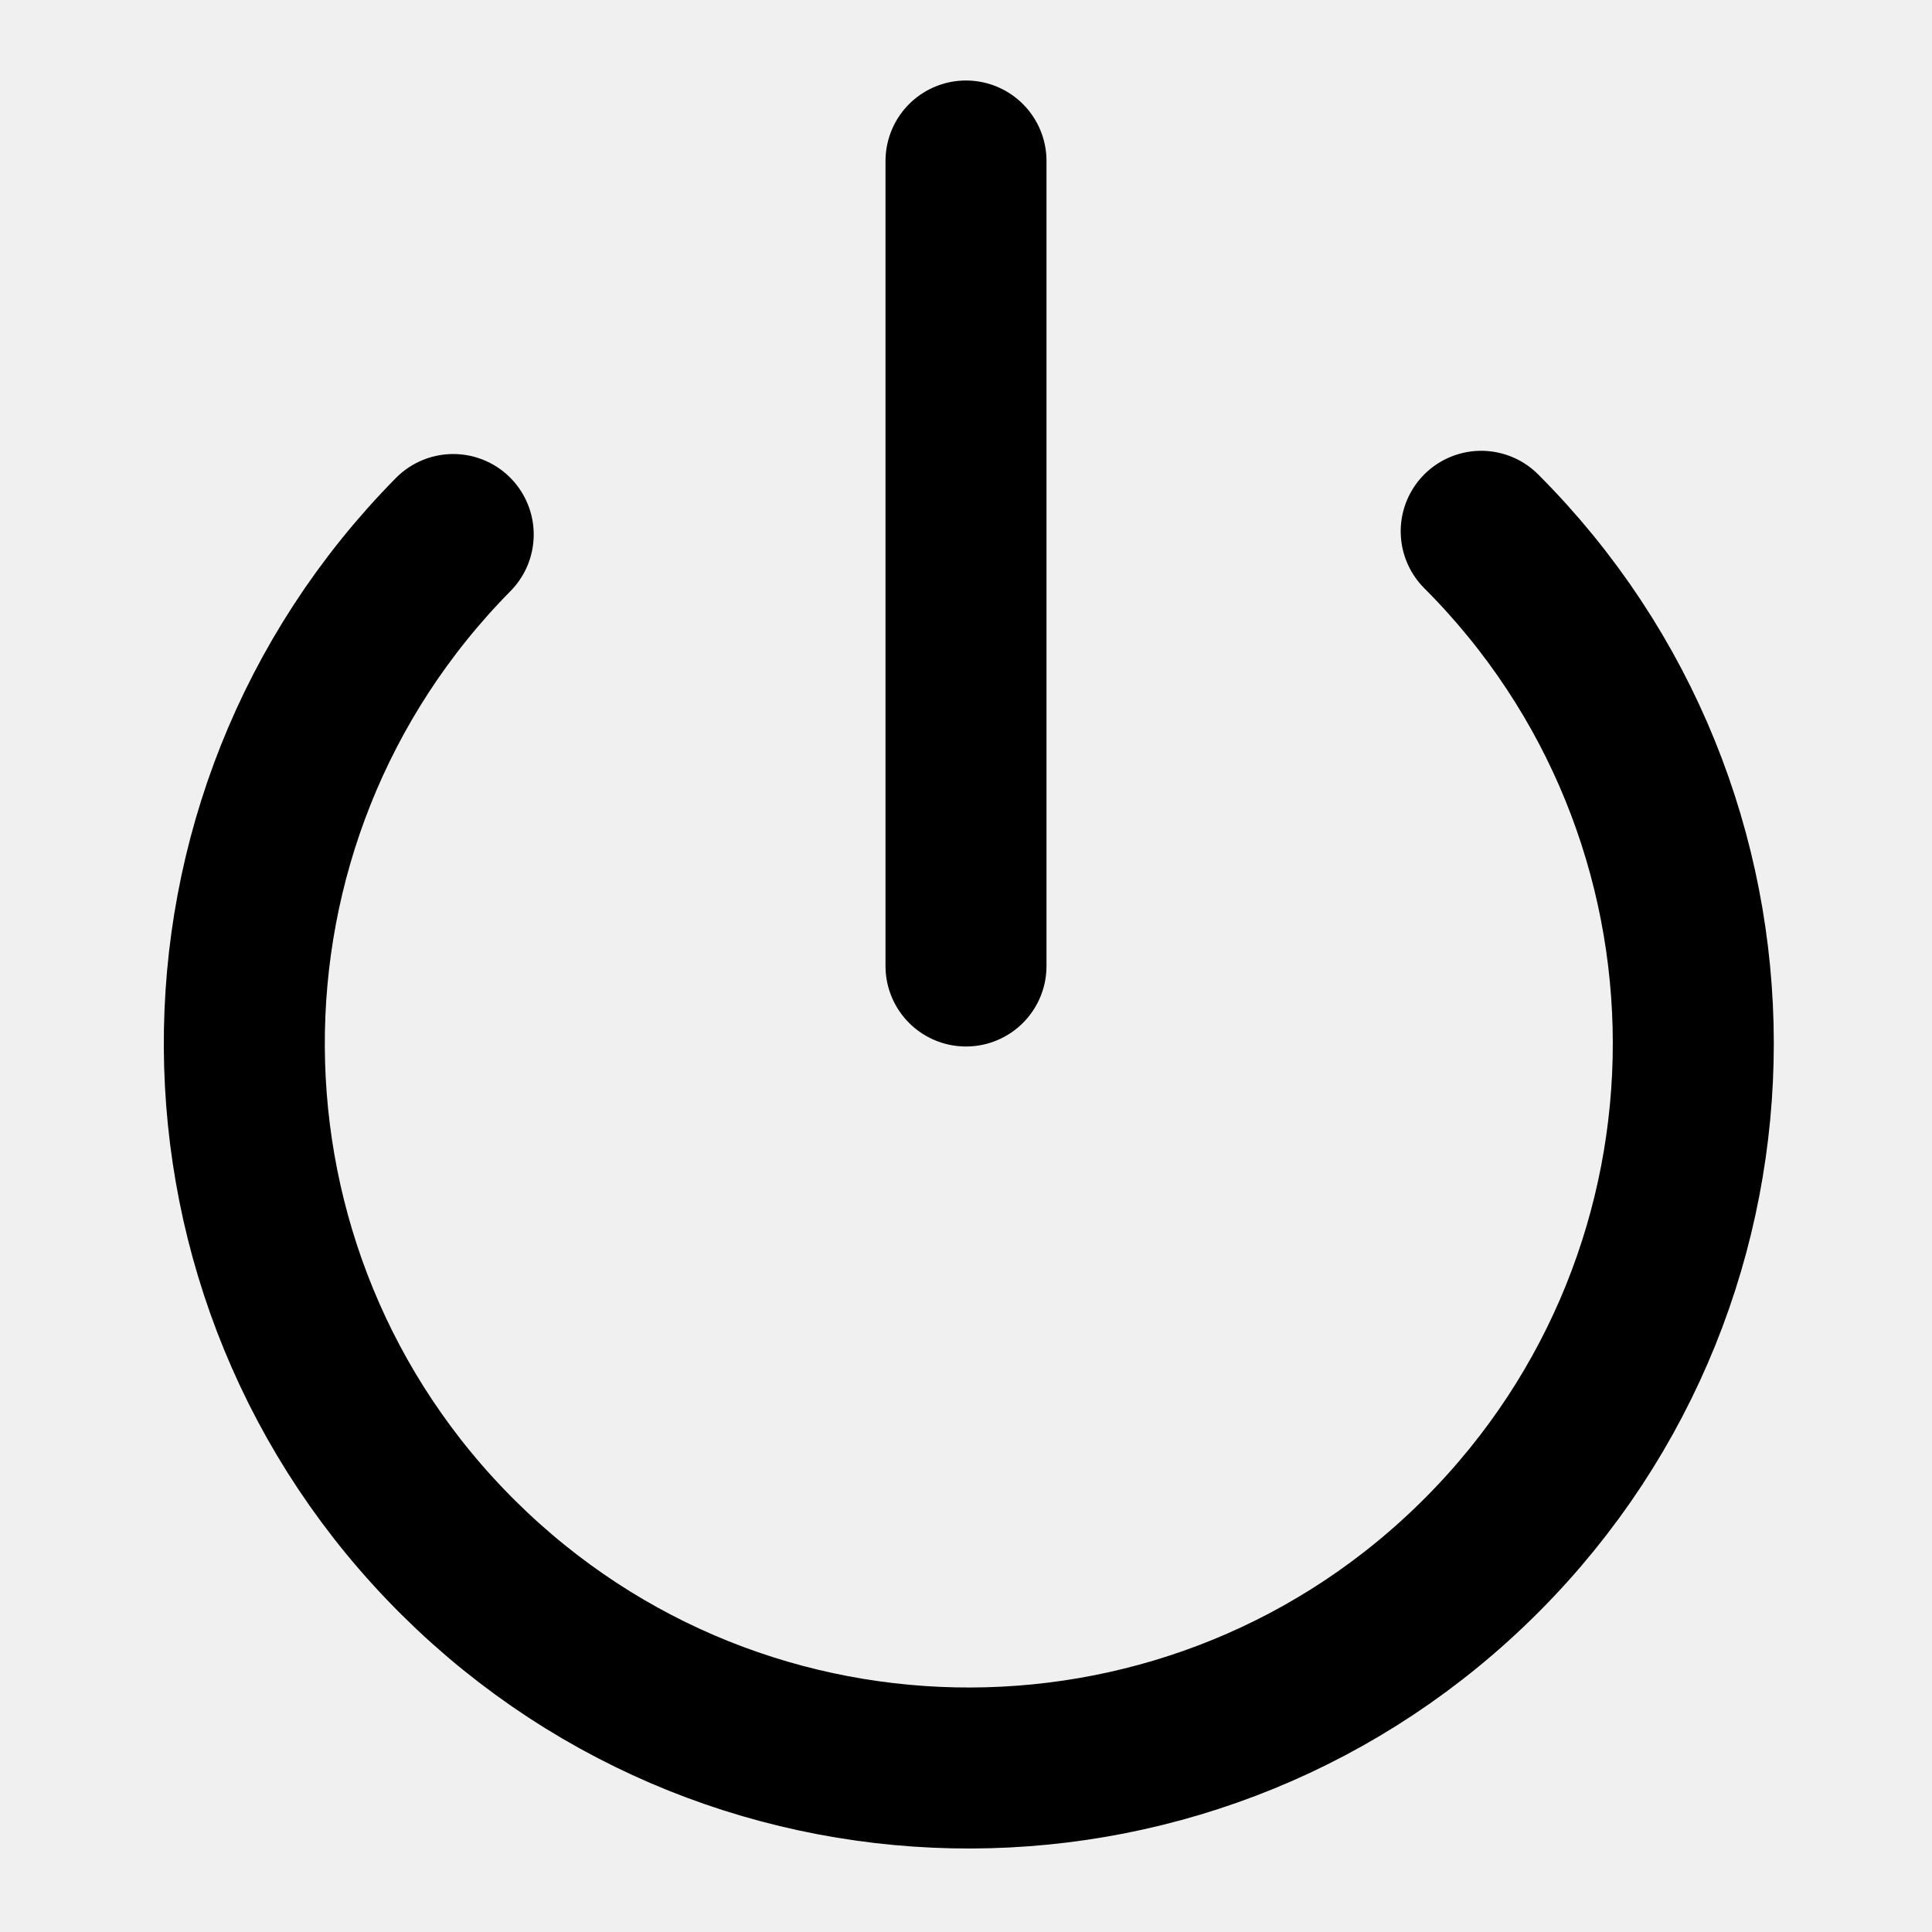
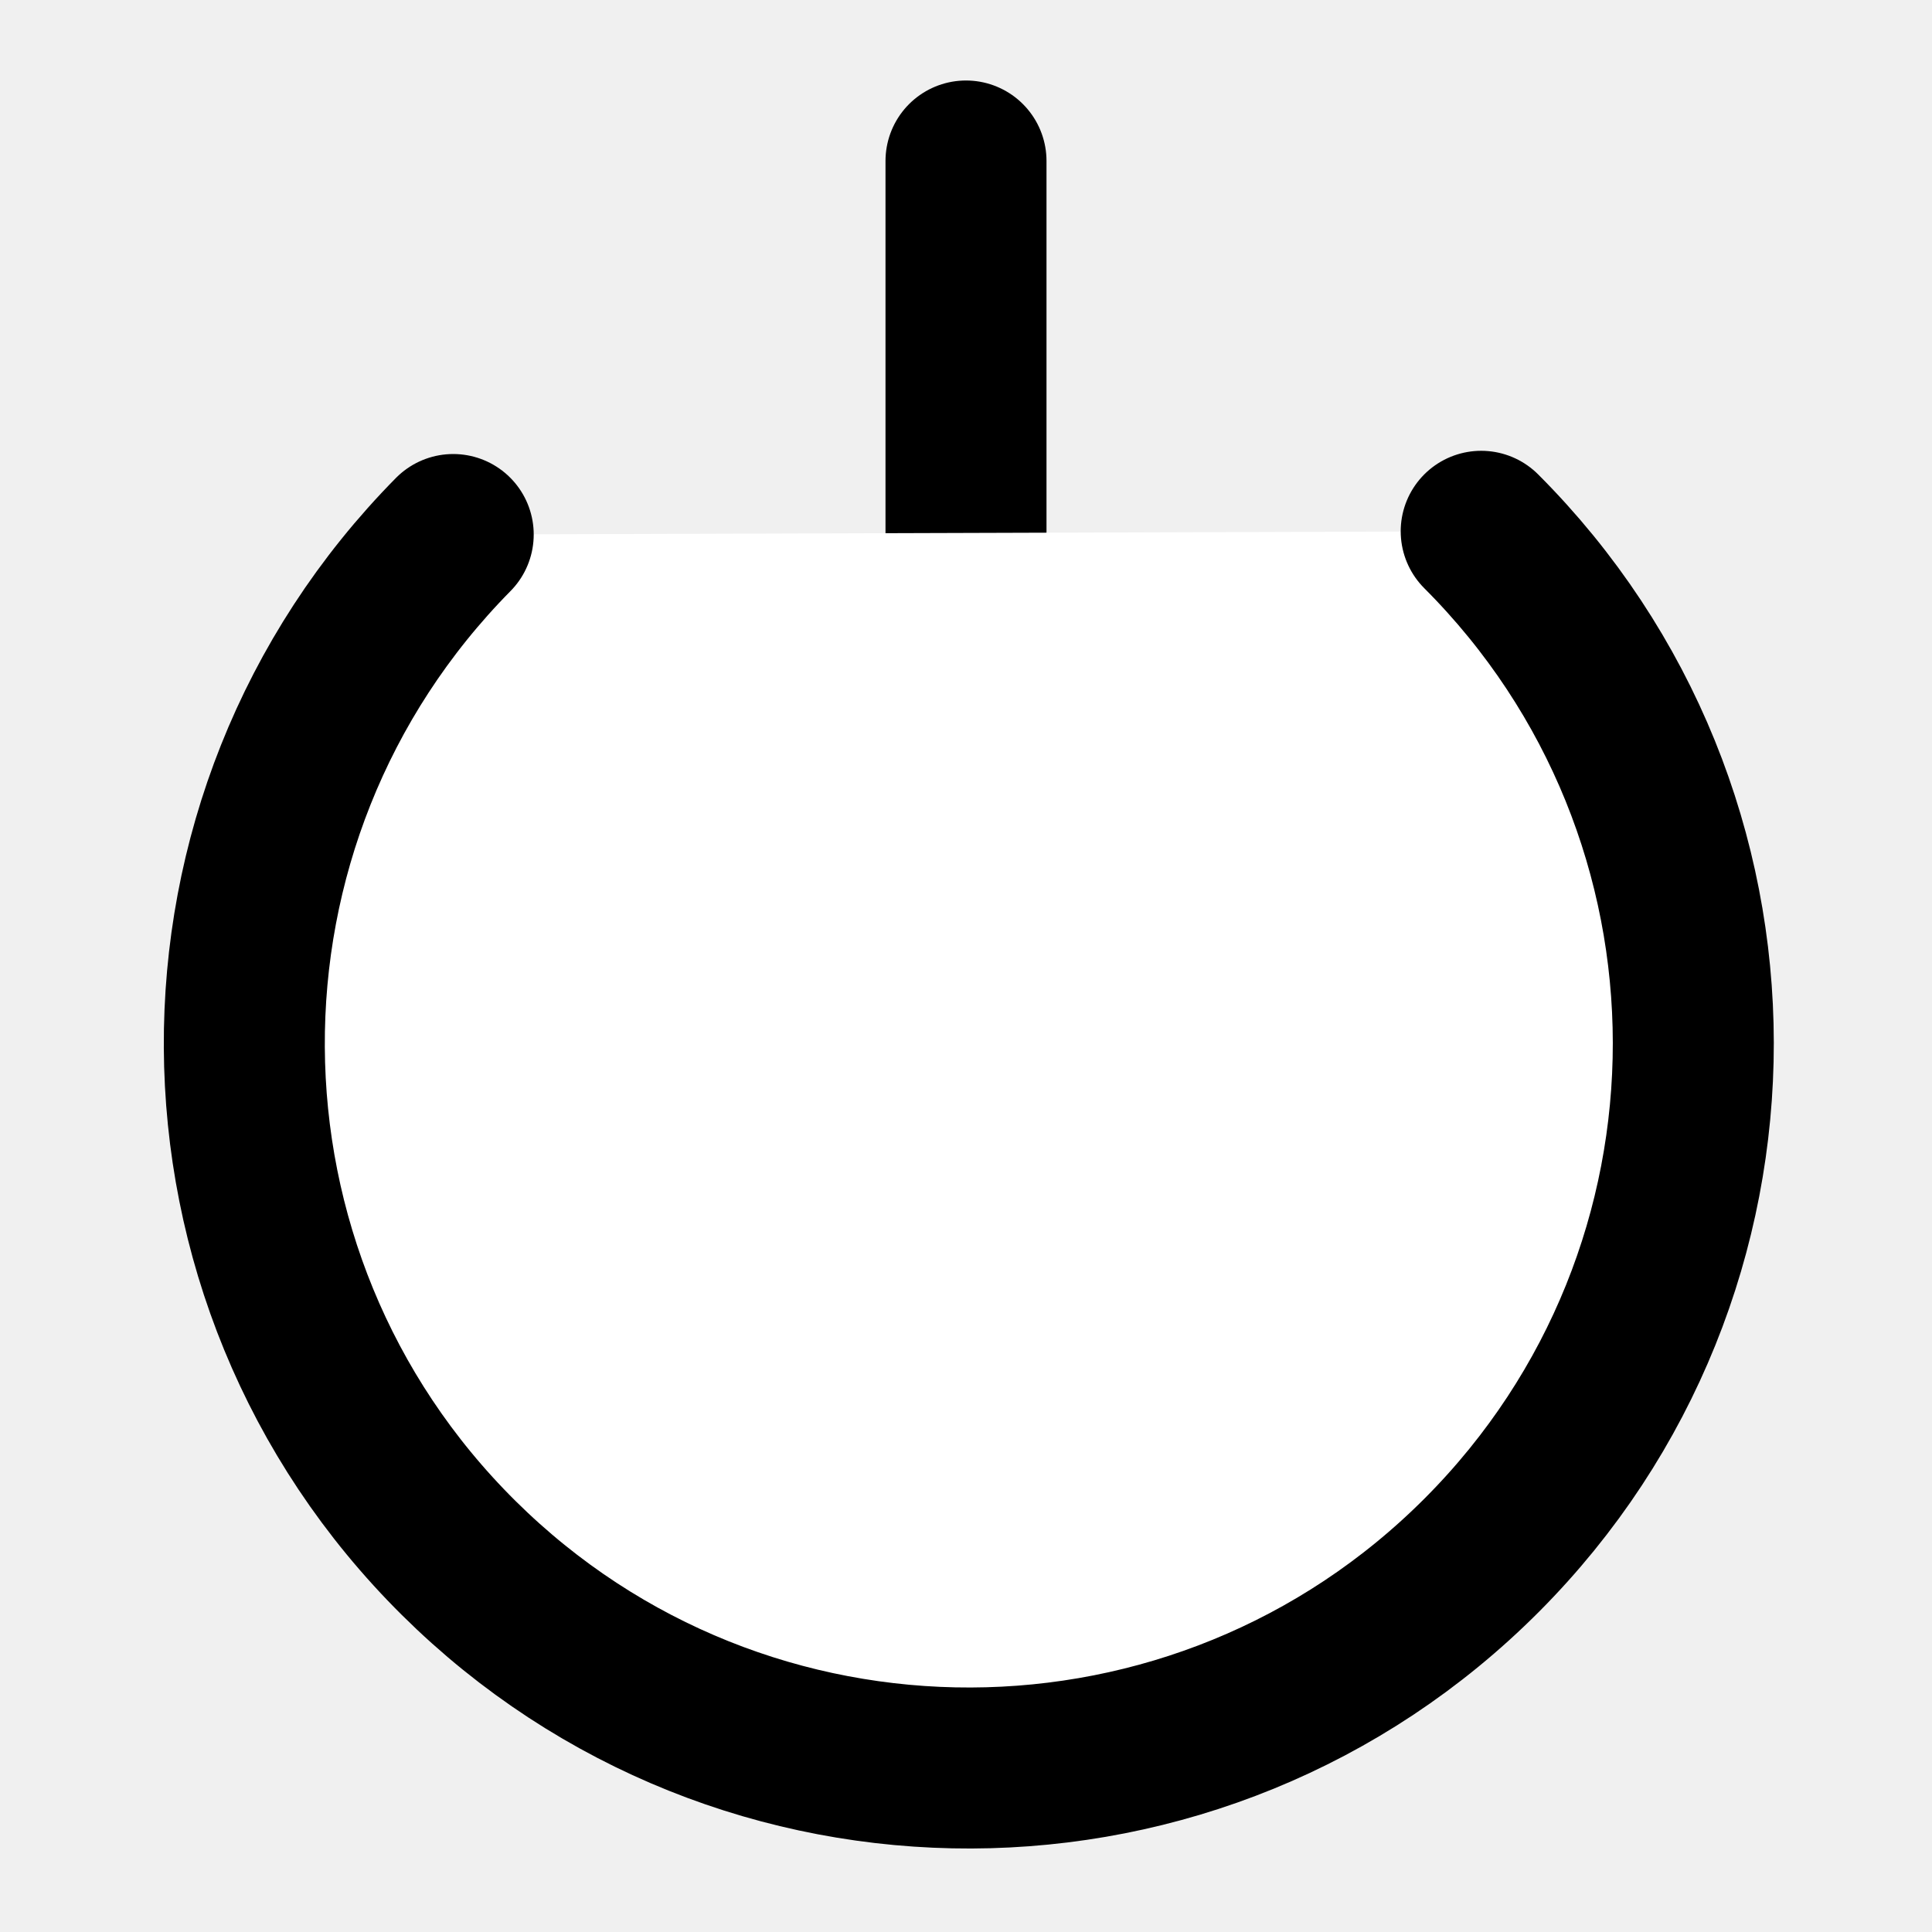
- <svg xmlns="http://www.w3.org/2000/svg" width="24" height="24" viewBox="0 0 24 24" fill="none" stroke="currentColor" stroke-width="2" stroke-linecap="round" stroke-linejoin="round" class="lucide lucide-power">
+ <svg xmlns="http://www.w3.org/2000/svg" width="24" height="24" viewBox="0 0 24 24" fill="#FFF" stroke="currentColor" stroke-width="2" stroke-linecap="round" stroke-linejoin="round" class="lucide lucide-power">
  <path d="M12 2v10" />
  <path d="M18.4 6.6a9 9 0 1 1-12.77.04" />
</svg>
